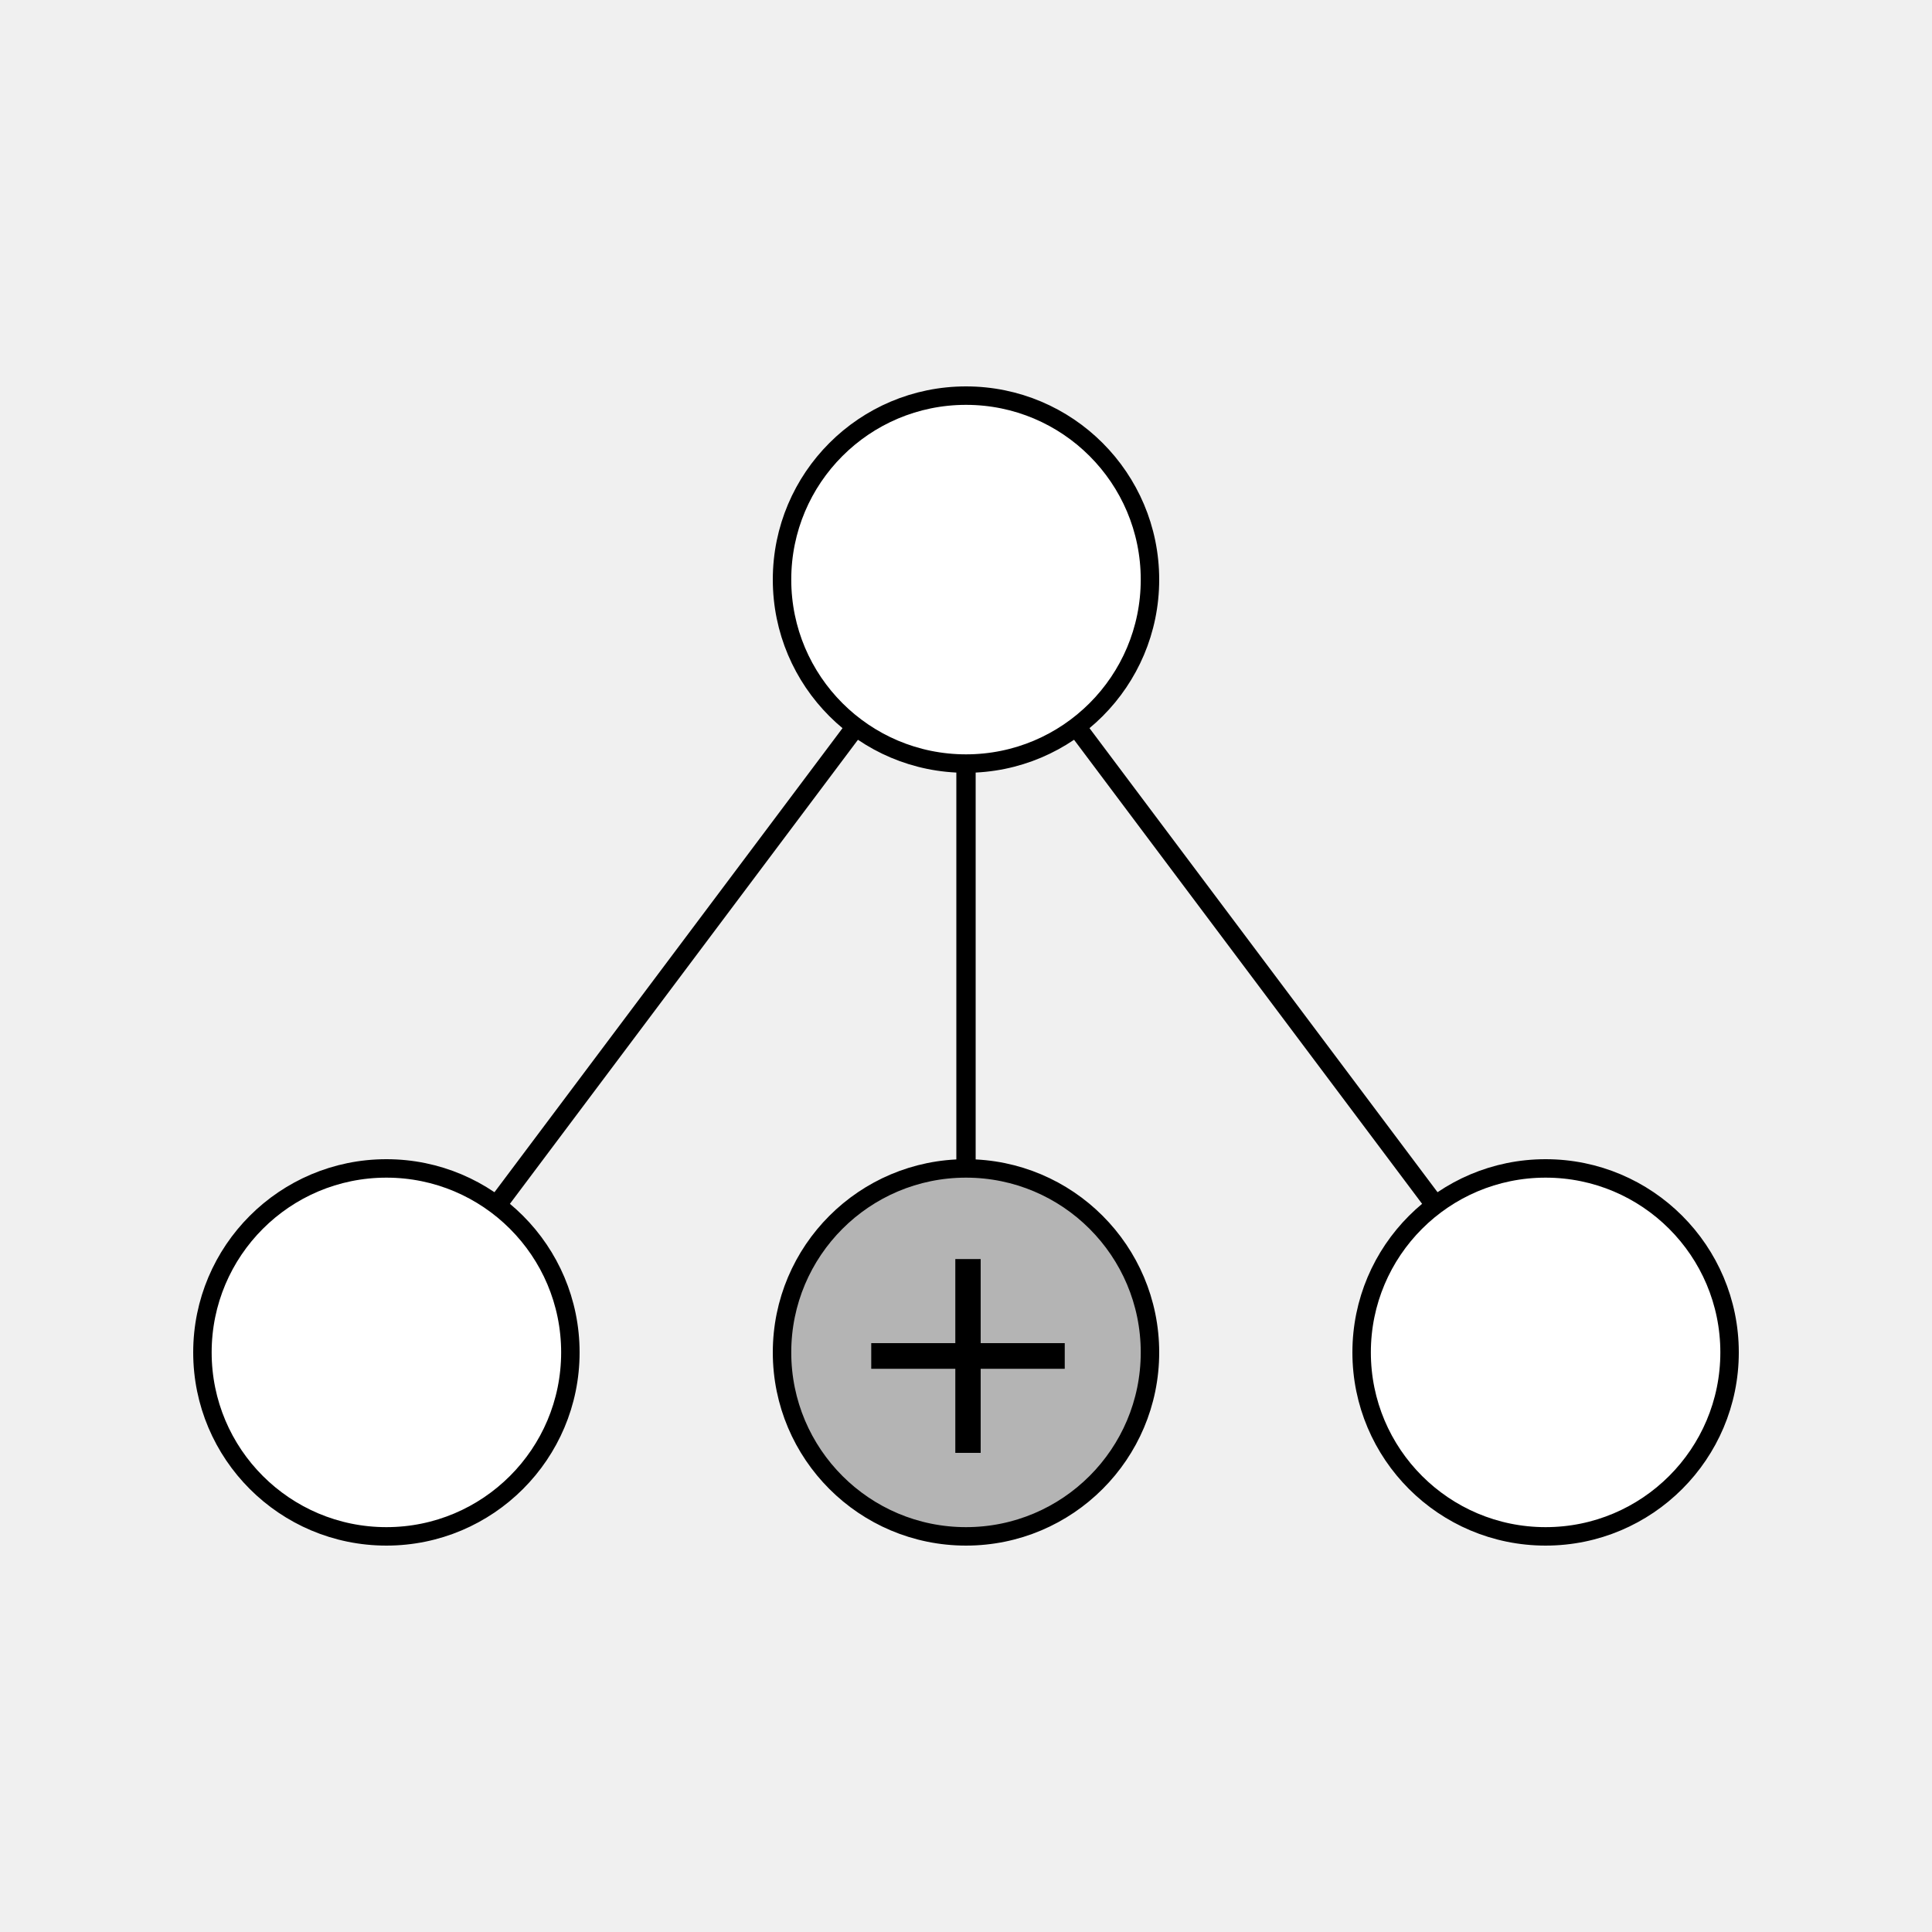
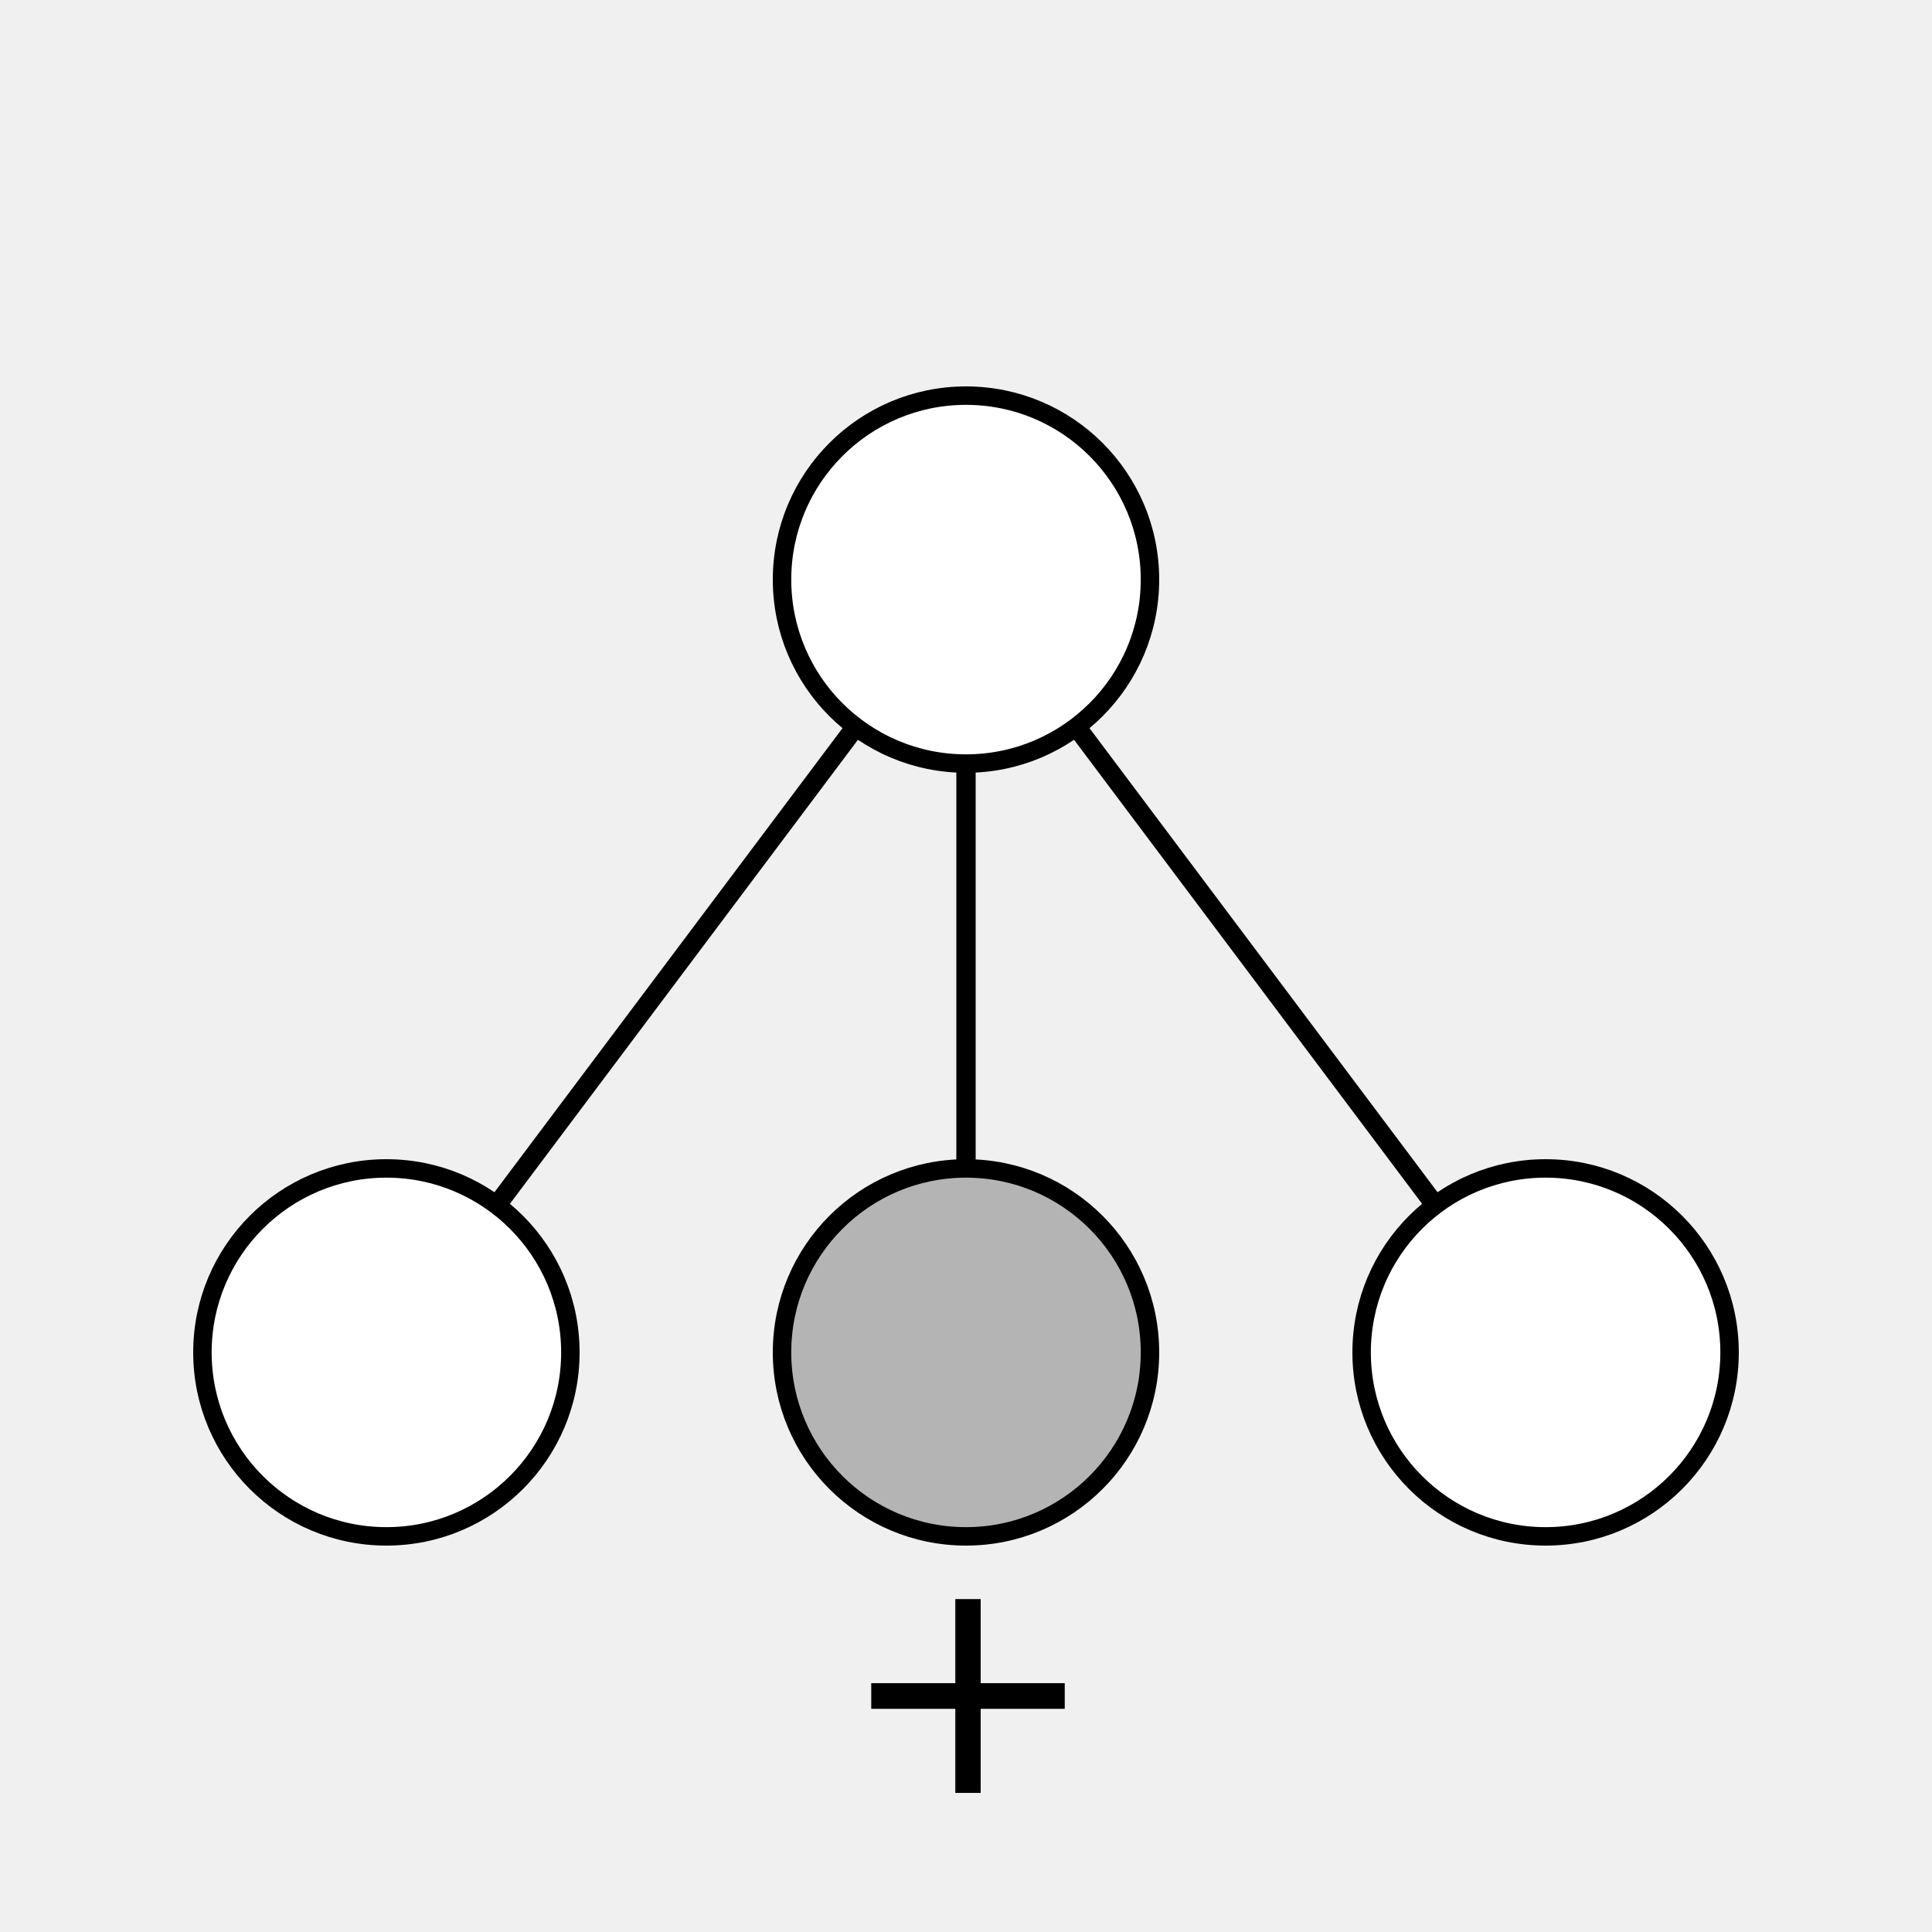
<svg xmlns="http://www.w3.org/2000/svg" xmlns:ns1="http://www.openswatchbook.org/uri/2009/osb" width="500" height="500" viewBox="0 0 500 500" version="1.1" id="svg8">
  <defs id="defs2">
    <linearGradient id="linearGradient4509" ns1:paint="solid">
      <stop style="stop-color:#000000;stop-opacity:1;" offset="0" id="stop4507" />
    </linearGradient>
  </defs>
  <g id="layer1" transform="translate(0,-164.7083)">
    <circle id="path4503" cx="250" cy="314.708" style="fill:#ffffff;fill-opacity:1;stroke:#000000;stroke-width:4.775;stroke-miterlimit:4;stroke-dasharray:none;stroke-opacity:1" r="47.612" />
    <circle id="path4503-0-8" cx="100" cy="514.708" style="fill:#ffffff;fill-opacity:1;stroke:#000000;stroke-width:4.775;stroke-miterlimit:4;stroke-dasharray:none;stroke-opacity:1" r="47.612" />
    <circle id="path4503-0" cx="250" cy="514.708" style="fill:#000000;fill-opacity:0.251;stroke:#000000;stroke-width:4.775;stroke-miterlimit:4;stroke-dasharray:none;stroke-opacity:1" r="47.612" />
    <circle id="path4503-0-8-5" cx="400" cy="514.708" style="fill:#ffffff;fill-opacity:1;stroke:#000000;stroke-width:4.775;stroke-miterlimit:4;stroke-dasharray:none;stroke-opacity:1" r="47.612" />
    <path style="fill:none;fill-rule:evenodd;stroke:#000000;stroke-width:5;stroke-linecap:butt;stroke-linejoin:miter;stroke-miterlimit:4;stroke-dasharray:none;stroke-opacity:1" d="M 221.433,352.797 128.567,476.619" id="path5029" />
    <path style="fill:none;fill-rule:evenodd;stroke:#000000;stroke-width:5;stroke-linecap:butt;stroke-linejoin:miter;stroke-miterlimit:4;stroke-dasharray:none;stroke-opacity:1" d="M 250,362.321 V 467.096" id="path5299" />
    <path style="fill:none;fill-rule:evenodd;stroke:#000000;stroke-width:5;stroke-linecap:butt;stroke-linejoin:miter;stroke-miterlimit:4;stroke-dasharray:none;stroke-opacity:1" d="M 278.567,352.797 371.433,476.619" id="path5301" />
-     <g aria-label="+" style="font-style:normal;font-variant:normal;font-weight:normal;font-stretch:normal;font-size:80px;line-height:1.25;font-family:sans-serif;-inkscape-font-specification:'sans-serif, Normal';font-variant-ligatures:normal;font-variant-caps:normal;font-variant-numeric:normal;font-feature-settings:normal;text-align:start;letter-spacing:0px;word-spacing:0px;writing-mode:lr-tb;text-anchor:start;fill:#000000;fill-opacity:1;stroke:none" id="text1503">
-       <path d="m 253.797,490.552 v 21.758 h 21.758 v 6.641 h -21.758 v 21.758 h -6.562 V 518.951 h -21.758 v -6.641 h 21.758 v -21.758 z" style="" id="path2142" />
+     <g aria-label="+" style="font-style:normal;font-variant:normal;font-weight:normal;font-stretch:normal;font-size:80px;line-height:1.25;font-family:sans-serif;-inkscape-font-specification:'sans-serif, Normal';font-variant-ligatures:normal;font-variant-caps:normal;font-variant-numeric:normal;font-feature-settings:normal;text-align:start;letter-spacing:0px;word-spacing:0px;writing-mode:lr-tb;text-anchor:start;fill:#000000;fill-opacity:1;stroke:none" id="text1503" transform="translate(0,88)">
+       <path d="m 253.797,490.552 v 21.758 h 21.758 v 6.641 h -21.758 v 21.758 h -6.562 V 518.951 h -21.758 v -6.641 h 21.758 v -21.758 z" id="path2142" />
    </g>
  </g>
</svg>
